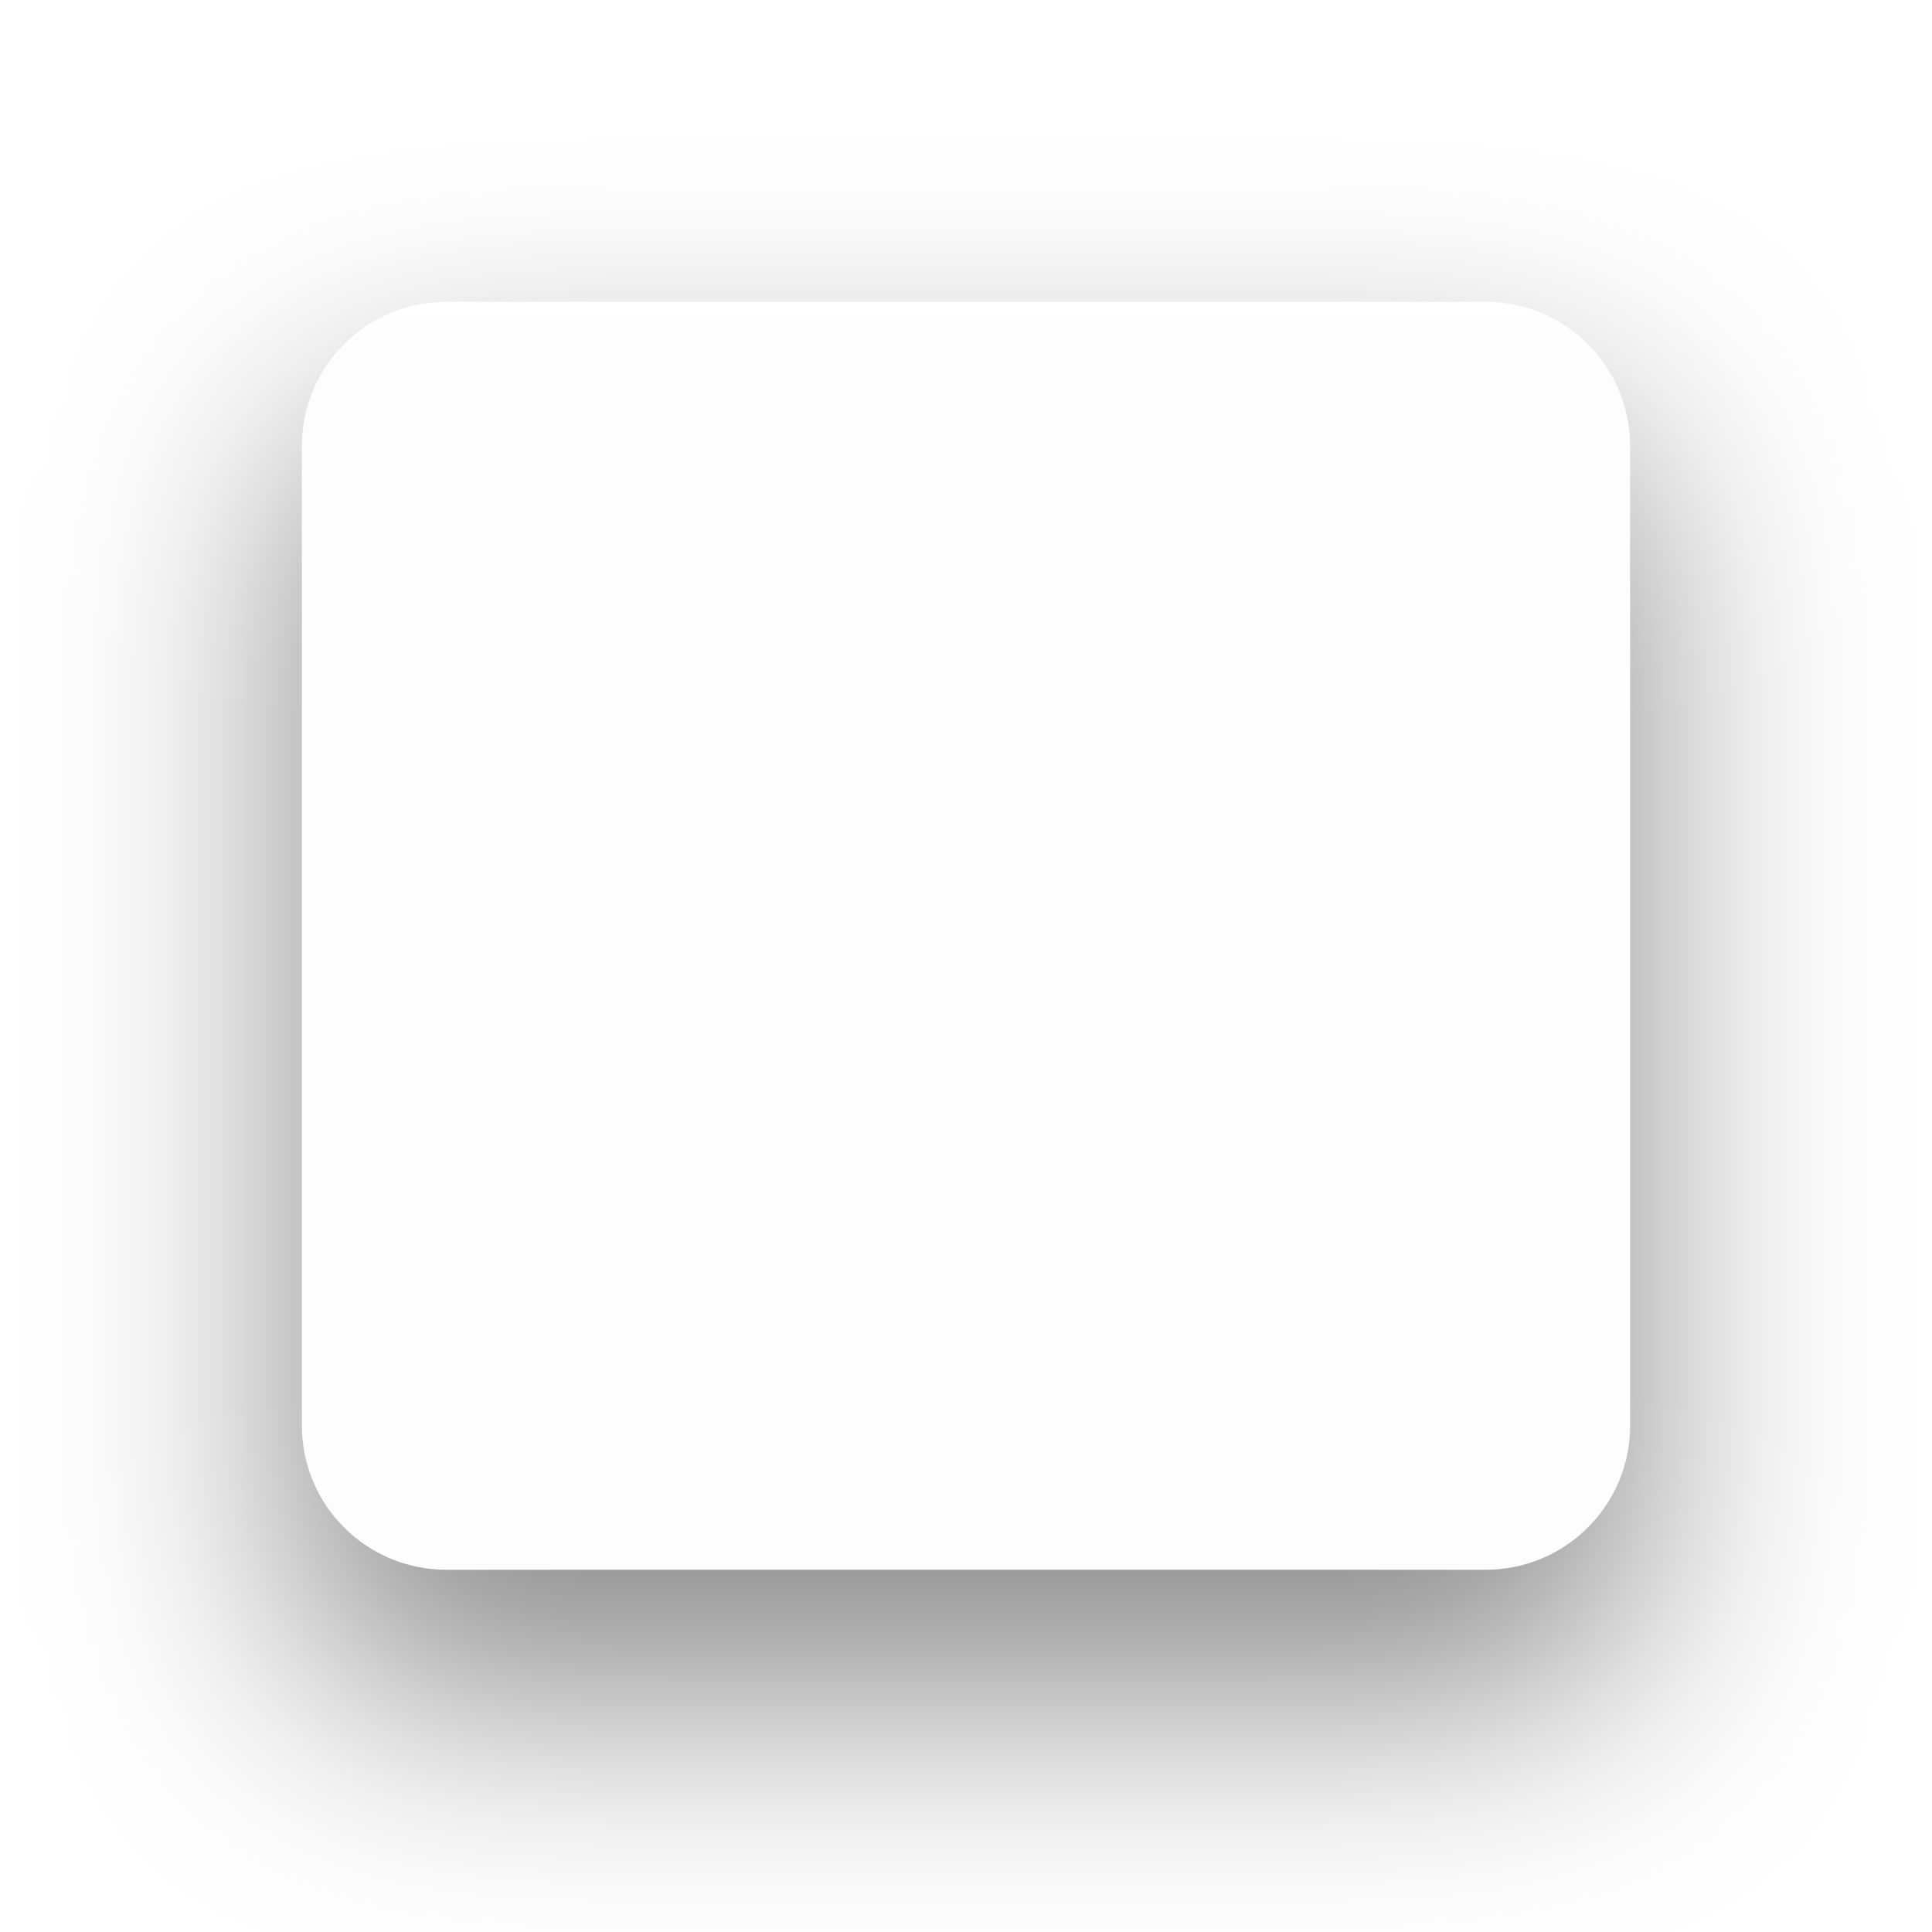
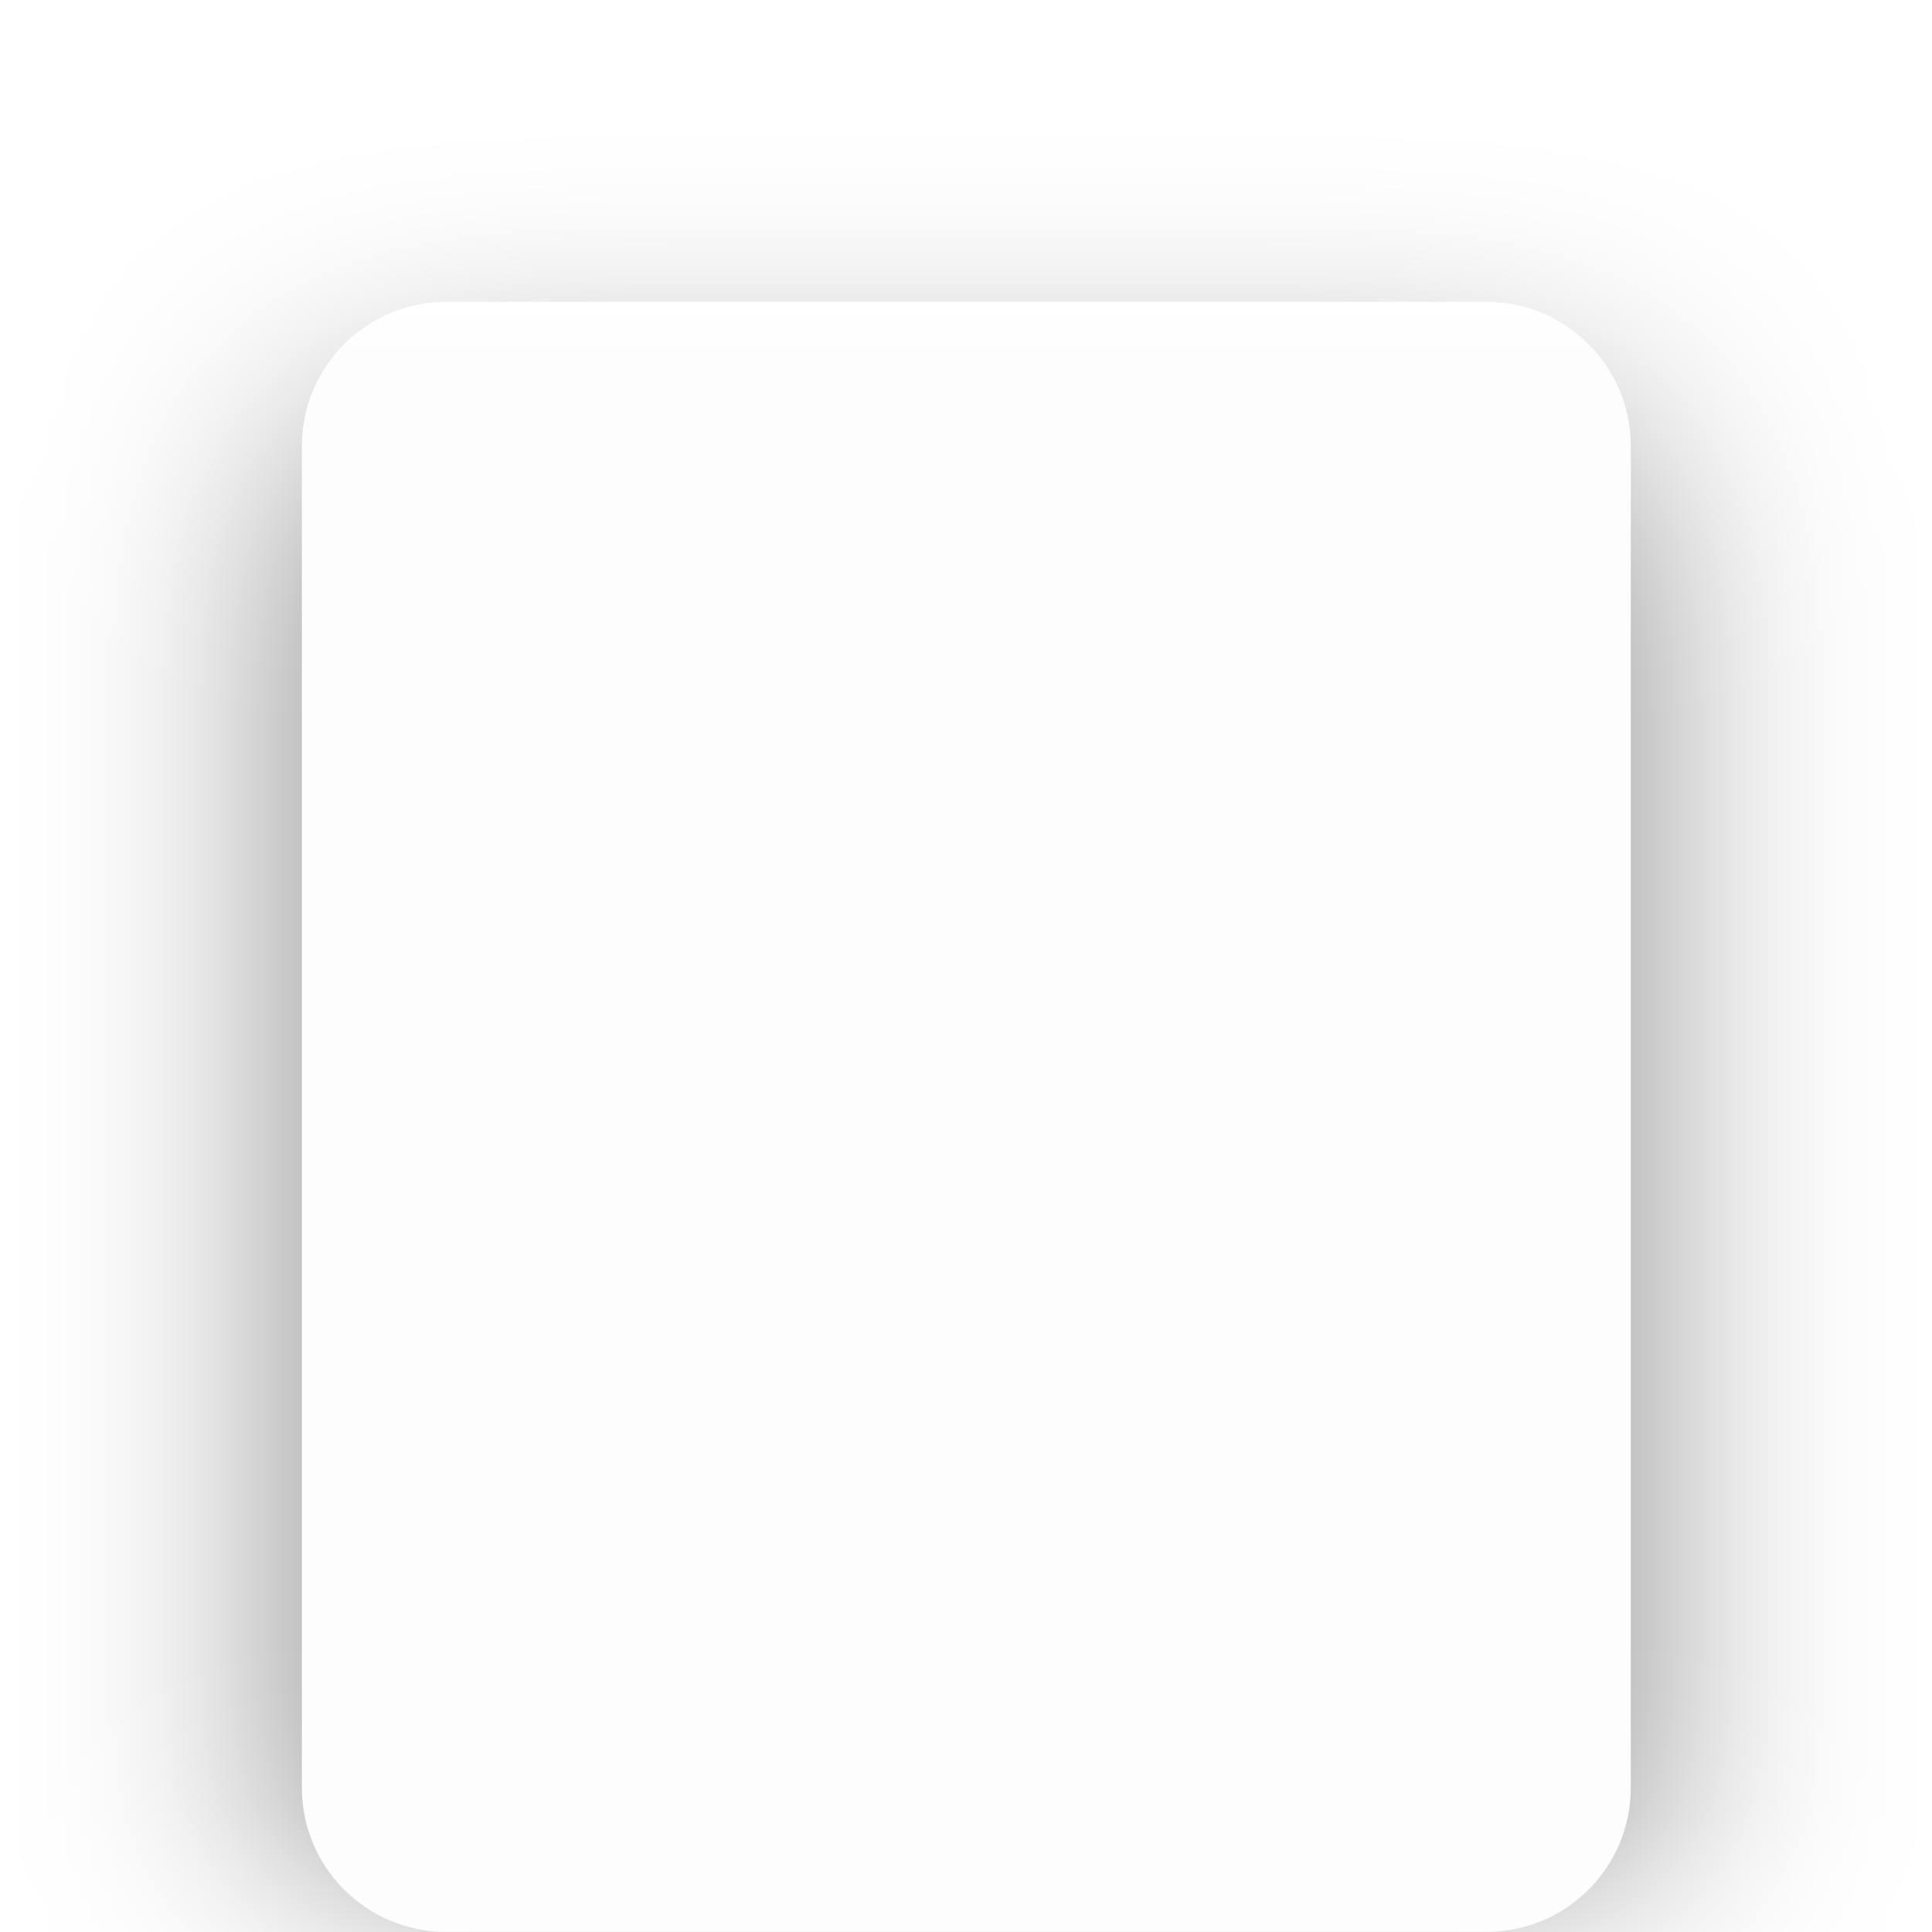
<svg xmlns="http://www.w3.org/2000/svg" xmlns:xlink="http://www.w3.org/1999/xlink" width="32" height="32" viewBox="0 0 32 32" id="svg5386" version="1.1">
  <defs id="defs5388">
    <linearGradient id="linearGradient847-3">
      <stop style="stop-color:#ffffff;stop-opacity:1" offset="0" id="stop843" />
      <stop style="stop-color:#fdfdfe;stop-opacity:1" offset="1" id="stop845" />
    </linearGradient>
    <clipPath clipPathUnits="userSpaceOnUse" id="clipPath4230">
      <rect y="968.362" x="4" height="48" width="48" id="rect4232" style="fill:#fafbfc;fill-opacity:1;stroke:none" />
    </clipPath>
    <filter style="color-interpolation-filters:sRGB" id="filter3413" height="2" width="2" x="-0.5" y="-0.5">
      <feFlood flood-opacity="0.23" flood-color="rgb(0,0,0)" result="flood" id="feFlood3415" />
      <feComposite in="flood" in2="SourceGraphic" operator="in" result="composite1" id="feComposite3417" />
      <feGaussianBlur stdDeviation="3" result="blur" id="feGaussianBlur3419" />
      <feOffset dx="0" dy="3" result="offset" id="feOffset3421" />
      <feComposite in="SourceGraphic" in2="offset" operator="over" result="fbSourceGraphic" id="feComposite3423" />
      <feColorMatrix result="fbSourceGraphicAlpha" in="fbSourceGraphic" values="0 0 0 -1 0 0 0 0 -1 0 0 0 0 -1 0 0 0 0 1 0" id="feColorMatrix3425" />
      <feFlood id="feFlood3427" flood-opacity="0.16" flood-color="rgb(0,0,0)" result="flood" in="fbSourceGraphic" />
      <feComposite id="feComposite3429" in2="fbSourceGraphic" in="flood" operator="in" result="composite1" />
      <feGaussianBlur id="feGaussianBlur3431" stdDeviation="3" result="blur" />
      <feOffset id="feOffset3433" dx="0" dy="3" result="offset" />
      <feComposite id="feComposite3435" in2="offset" in="fbSourceGraphic" operator="over" result="composite2" />
    </filter>
    <filter style="color-interpolation-filters:sRGB" id="filter857" x="-0.223" width="1.446" y="-0.233" height="1.467">
      <feGaussianBlur stdDeviation="2.042" id="feGaussianBlur859" />
    </filter>
    <linearGradient xlink:href="#linearGradient847-3" id="linearGradient851" gradientUnits="userSpaceOnUse" x1="16" y1="1025.362" x2="16" y2="1026.362" />
  </defs>
  <g id="layer1" transform="translate(0,-1020.362)">
    <g id="g837">
-       <rect transform="matrix(1.006153,0,0,1.006367,-0.09860346,-6.706445)" ry="2" rx="2" y="1027.46" x="5" height="21" width="22" id="rect832-3" style="opacity:1;fill:#000000;fill-opacity:0.46;fill-rule:evenodd;stroke:none;stroke-opacity:0.13;filter:url(#filter857)" />
-       <rect ry="1.909" rx="1.913" y="1025.84" x="5.478" height="20.044" width="21.044" id="rect832" style="opacity:1;fill:#fdfdfe;fill-opacity:1;fill-rule:evenodd;stroke:url(#linearGradient851);stroke-width:0.956;stroke-opacity:1" />
+       <g id="g39">
+         <rect style="opacity:1;fill:#000000;fill-opacity:0.46;fill-rule:evenodd;stroke:none;stroke-opacity:0.13;filter:url(#filter857)" id="rect832-3" width="22" height="25.128" x="5" y="1027.46" rx="2" ry="2" transform="matrix(1.006153,0,0,1.006367,-0.09860346,-6.706445)" />
+         <g id="g34">
+           <rect ry="1.909" rx="1.913" y="1025.84" x="5.478" height="26.042" width="21.055" id="rect832" style="opacity:1;fill:#fdfdfe;fill-opacity:1;fill-rule:evenodd;stroke:url(#linearGradient851);stroke-width:0.956;stroke-opacity:1" />
+         </g>
+       </g>
    </g>
  </g>
</svg>
